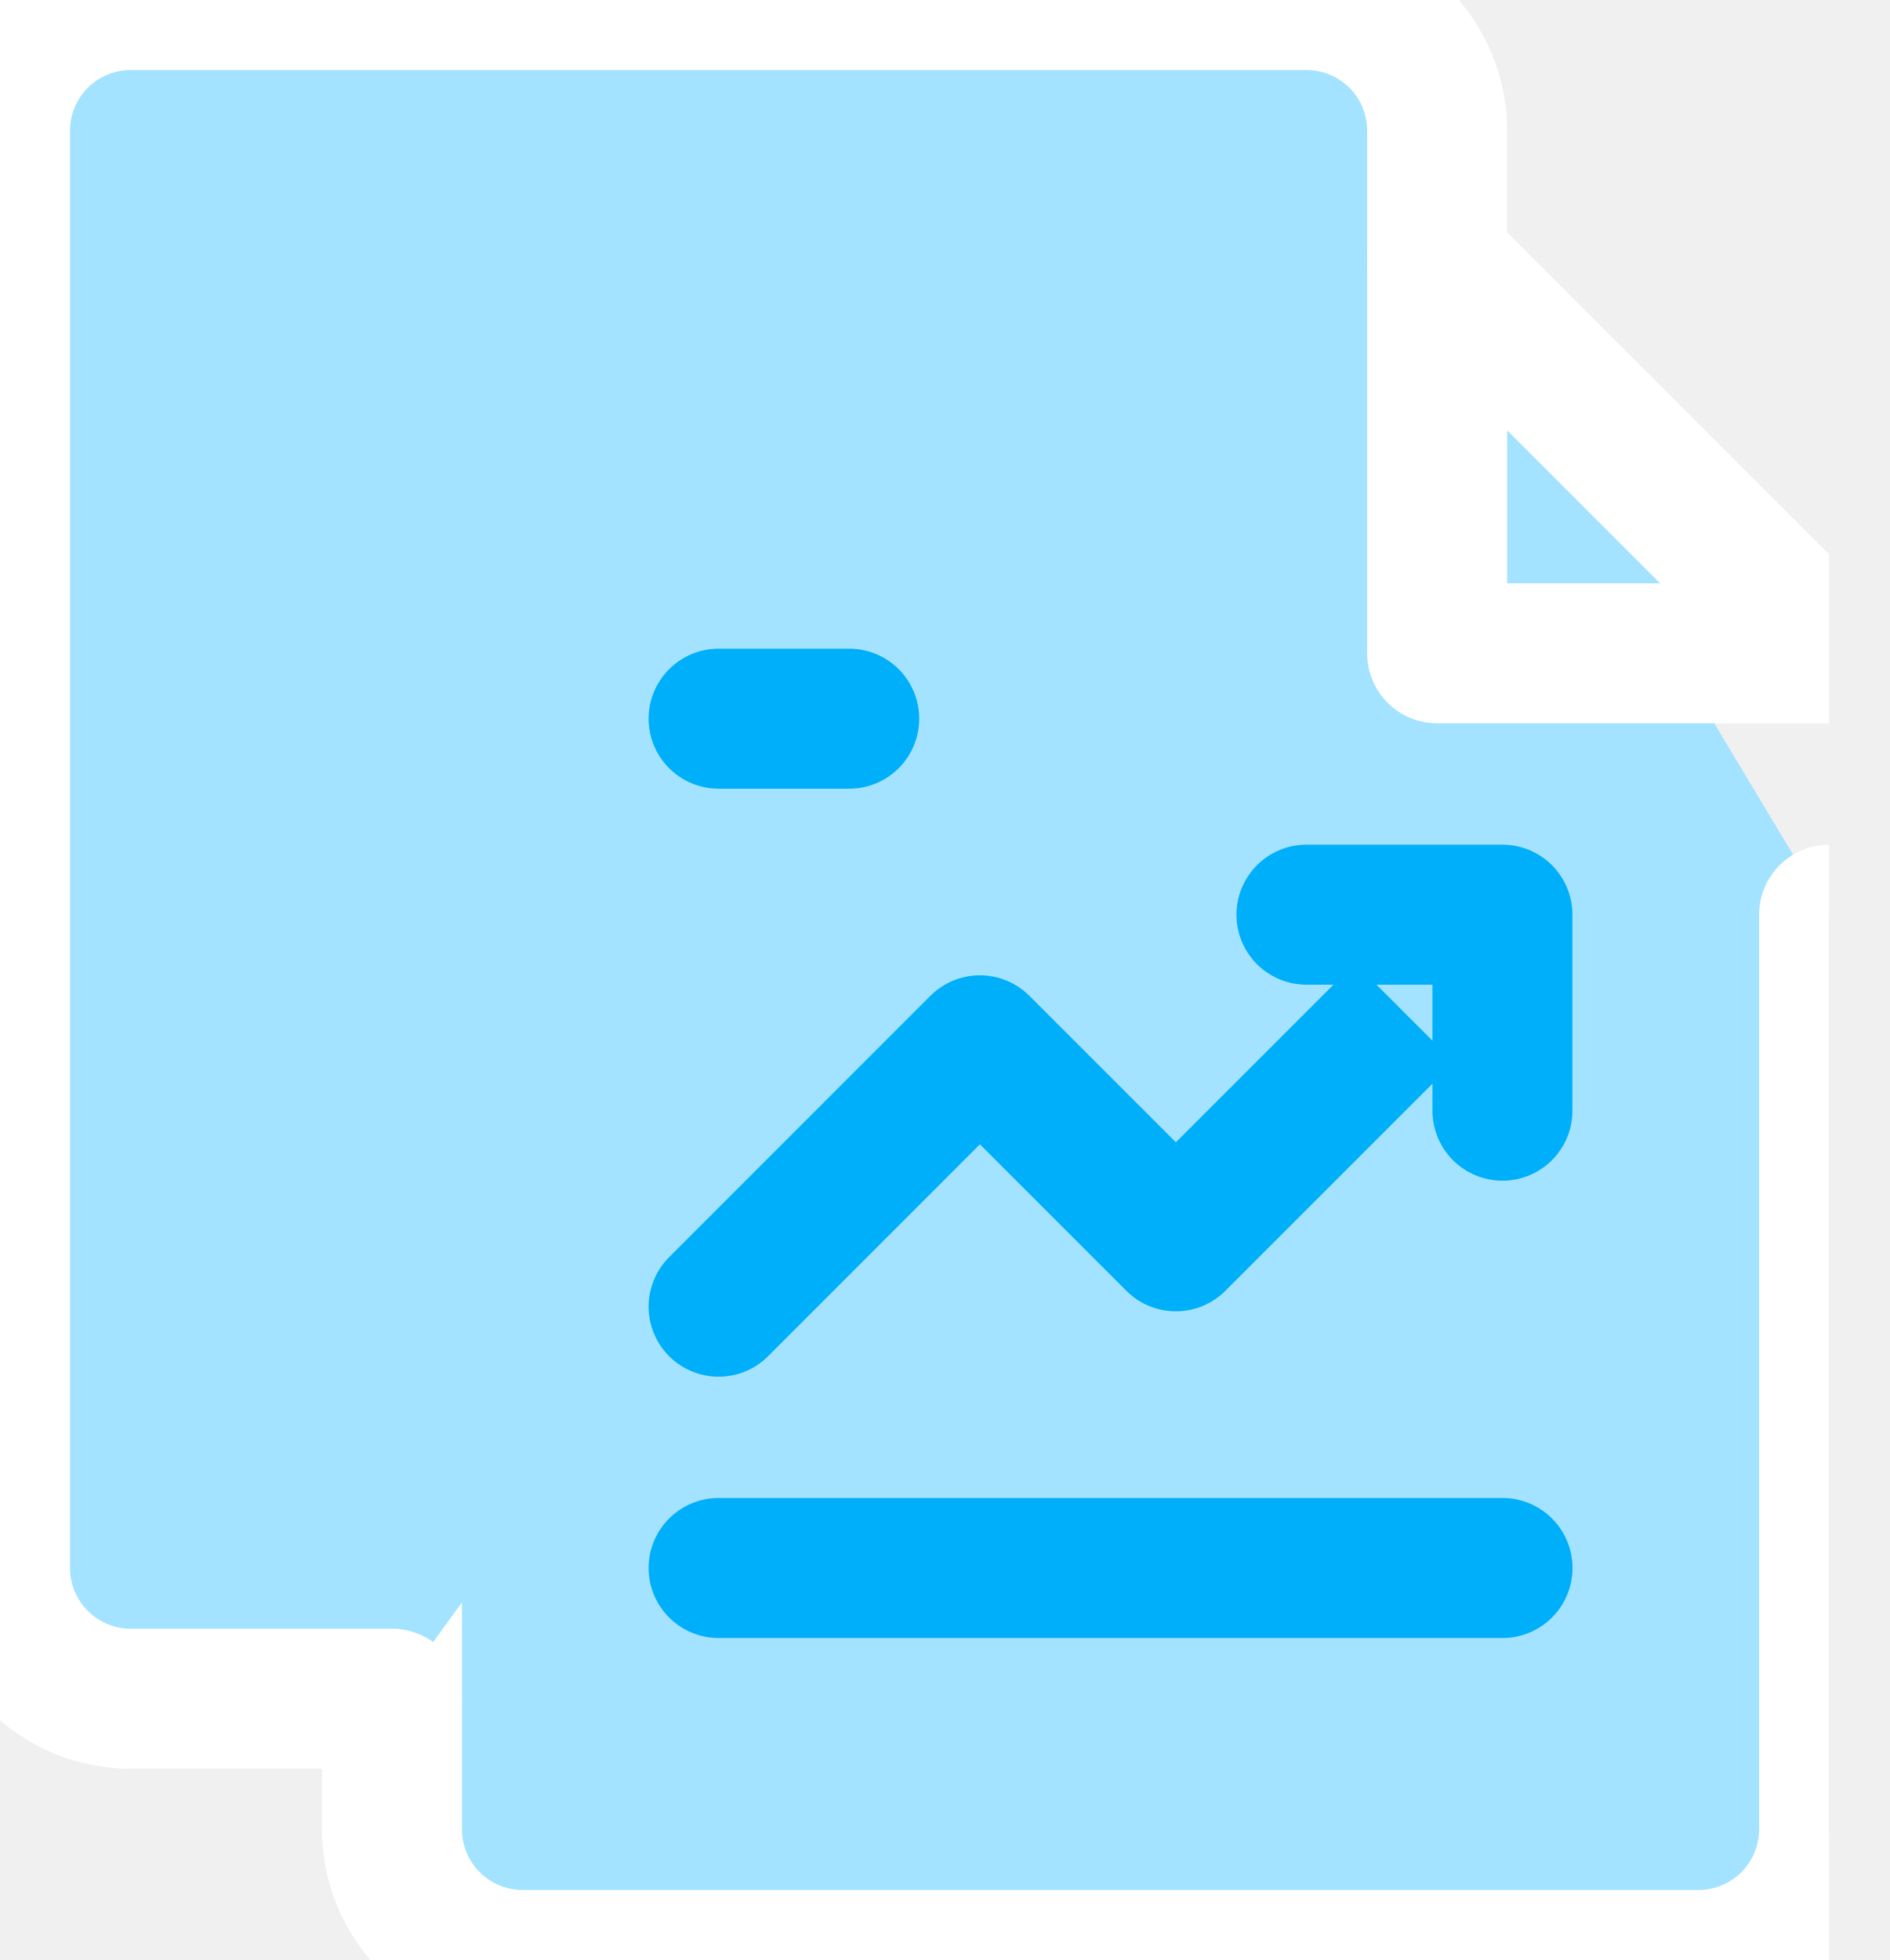
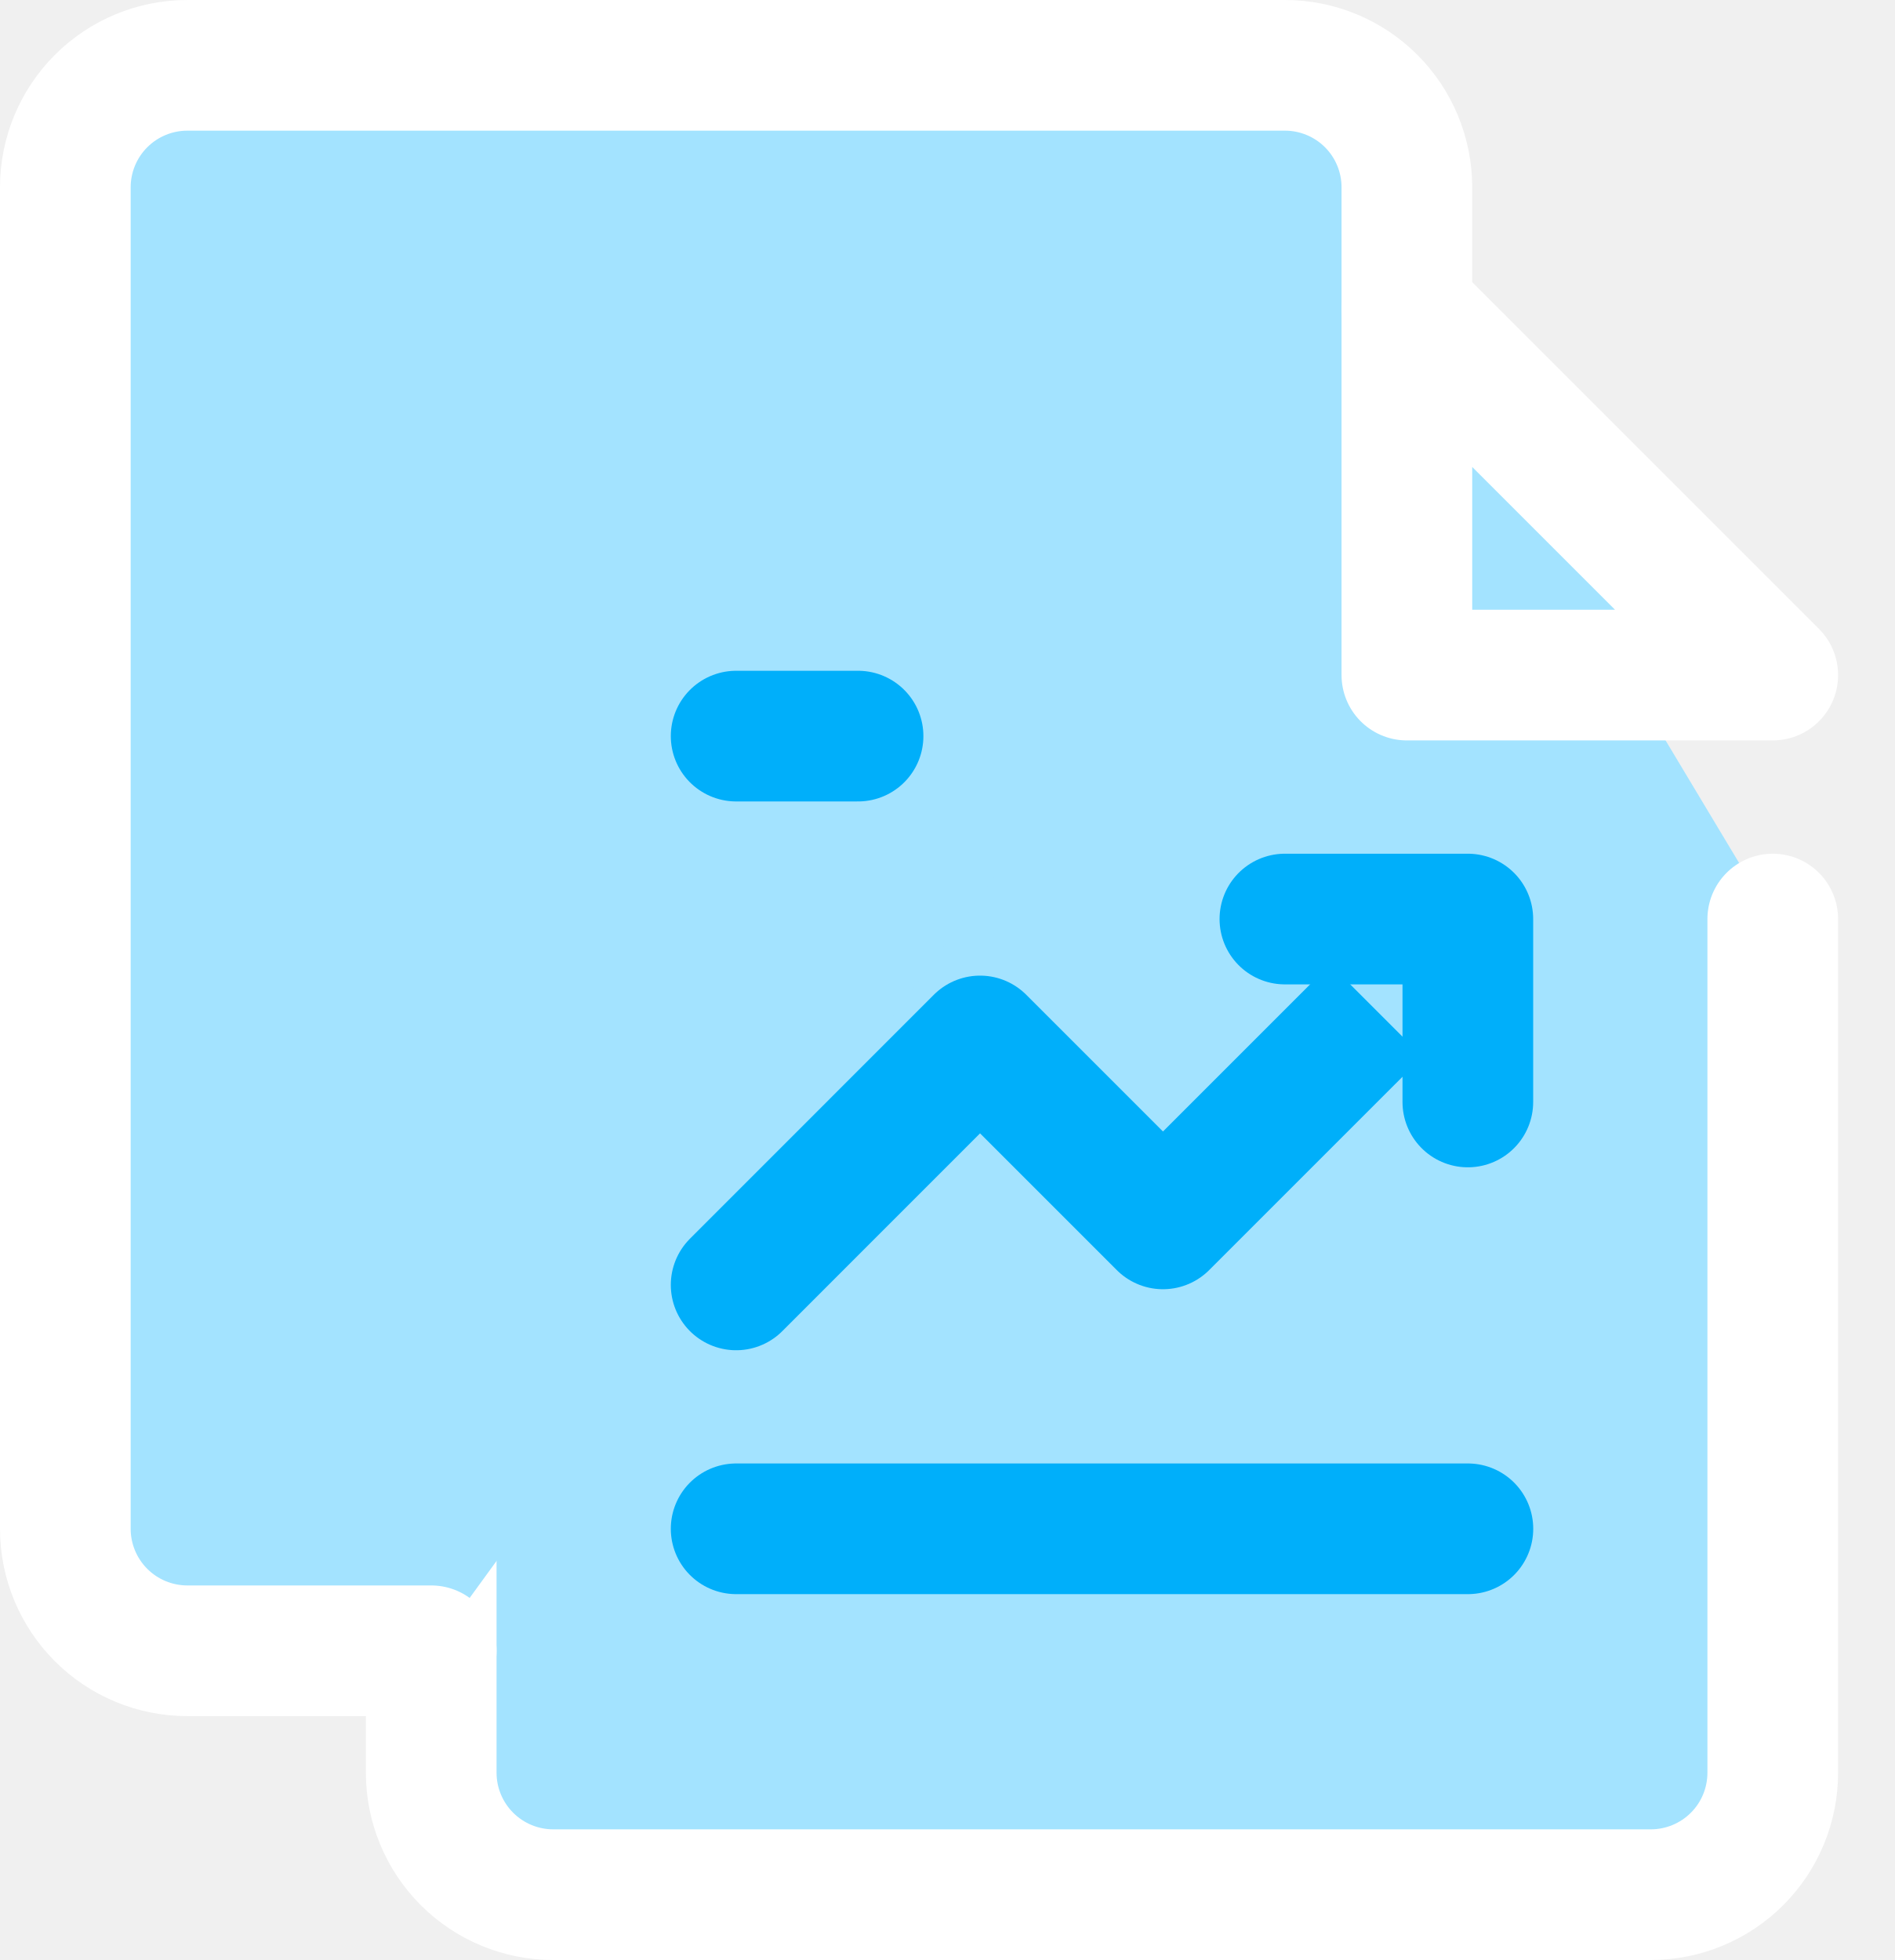
- <svg xmlns="http://www.w3.org/2000/svg" width="27" height="28" viewBox="0 0 27 28" fill="none">
-   <g clip-path="url(#clip0_511_6024)">
-     <path d="M26.133 13.067V26.133C26.133 26.628 25.937 27.103 25.587 27.453C25.237 27.803 24.762 28 24.267 28H7.467C6.972 28 6.497 27.803 6.147 27.453C5.797 27.103 5.6 26.628 5.6 26.133V5.6C5.6 5.105 5.797 4.63 6.147 4.28C6.497 3.93 6.972 3.733 7.467 3.733H20.533" fill="#A3E3FF" />
-     <path d="M26.133 13.067V26.133C26.133 26.628 25.937 27.103 25.587 27.453C25.237 27.803 24.762 28 24.267 28H7.467C6.972 28 6.497 27.803 6.147 27.453C5.797 27.103 5.6 26.628 5.6 26.133V5.6C5.6 5.105 5.797 4.63 6.147 4.28C6.497 3.93 6.972 3.733 7.467 3.733H20.533" stroke="white" stroke-width="2" stroke-linecap="round" stroke-linejoin="round" />
-     <path d="M5.6 24.267H1.867C1.372 24.267 0.897 24.07 0.547 23.72C0.197 23.37 0 22.895 0 22.4V1.867C0 1.372 0.197 0.897 0.547 0.547C0.897 0.197 1.372 0 1.867 0H18.667C19.162 0 19.637 0.197 19.987 0.547C20.337 0.897 20.533 1.372 20.533 1.867V3.733" fill="#A3E3FF" />
-     <path d="M5.6 24.267H1.867C1.372 24.267 0.897 24.07 0.547 23.72C0.197 23.37 0 22.895 0 22.4V1.867C0 1.372 0.197 0.897 0.547 0.547C0.897 0.197 1.372 0 1.867 0H18.667C19.162 0 19.637 0.197 19.987 0.547C20.337 0.897 20.533 1.372 20.533 1.867V3.733" stroke="white" stroke-width="2" stroke-linecap="round" stroke-linejoin="round" />
-     <path d="M26.133 9.333H20.533V3.733L26.133 9.333Z" fill="#A3E3FF" stroke="white" stroke-width="2" stroke-linecap="round" stroke-linejoin="round" />
-     <path d="M10.267 18.667L14 14.933L16.8 17.733L20.533 14" fill="#A3E3FF" />
-     <path d="M10.267 18.667L14 14.933L16.8 17.733L20.533 14" stroke="#00AFFA" stroke-width="2" stroke-linecap="round" stroke-linejoin="round" />
-     <path d="M18.666 13.067H21.466V15.867" fill="#A3E3FF" />
-     <path d="M18.666 13.067H21.466V15.867" stroke="#00AFFA" stroke-width="2" stroke-linecap="round" stroke-linejoin="round" />
-     <path d="M10.267 22.4H21.467" stroke="#00AFFA" stroke-width="2" stroke-linecap="round" stroke-linejoin="round" />
-     <path d="M10.267 10.267H12.133" stroke="#00AFFA" stroke-width="2" stroke-linecap="round" stroke-linejoin="round" />
-   </g>
-   <defs>
-     <clipPath id="clip0_511_6024">
-       <rect width="26.133" height="28" fill="white" />
-     </clipPath>
-   </defs>
+ <svg xmlns="http://www.w3.org/2000/svg" width="29" height="30" viewBox="0 0 29 30" fill="none">
+   <path d="M27.133 14.067V27.133C27.133 27.628 26.937 28.103 26.587 28.453C26.237 28.803 25.762 29 25.267 29H8.467C7.972 29 7.497 28.803 7.147 28.453C6.797 28.103 6.6 27.628 6.6 27.133V6.6C6.6 6.105 6.797 5.63 7.147 5.28C7.497 4.93 7.972 4.733 8.467 4.733H21.533" fill="#A3E3FF" />
+   <path d="M27.133 14.067V27.133C27.133 27.628 26.937 28.103 26.587 28.453C26.237 28.803 25.762 29 25.267 29H8.467C7.972 29 7.497 28.803 7.147 28.453C6.797 28.103 6.6 27.628 6.6 27.133V6.6C6.6 6.105 6.797 5.63 7.147 5.28C7.497 4.93 7.972 4.733 8.467 4.733H21.533" stroke="white" stroke-width="2" stroke-linecap="round" stroke-linejoin="round" />
+   <path d="M6.6 25.267H2.867C2.372 25.267 1.897 25.07 1.547 24.72C1.197 24.37 1 23.895 1 23.4V2.867C1 2.372 1.197 1.897 1.547 1.547C1.897 1.197 2.372 1 2.867 1H19.667C20.162 1 20.637 1.197 20.987 1.547C21.337 1.897 21.533 2.372 21.533 2.867V4.733" fill="#A3E3FF" />
+   <path d="M6.6 25.267H2.867C2.372 25.267 1.897 25.07 1.547 24.72C1.197 24.37 1 23.895 1 23.4V2.867C1 2.372 1.197 1.897 1.547 1.547C1.897 1.197 2.372 1 2.867 1H19.667C20.162 1 20.637 1.197 20.987 1.547C21.337 1.897 21.533 2.372 21.533 2.867V4.733" stroke="white" stroke-width="2" stroke-linecap="round" stroke-linejoin="round" />
+   <path d="M27.133 10.333H21.533V4.733L27.133 10.333Z" fill="#A3E3FF" stroke="white" stroke-width="2" stroke-linecap="round" stroke-linejoin="round" />
+   <path d="M11.267 19.667L15 15.933L17.8 18.733L21.533 15" fill="#A3E3FF" />
+   <path d="M11.267 19.667L15 15.933L17.8 18.733L21.533 15" stroke="#00AFFA" stroke-width="2" stroke-linecap="round" stroke-linejoin="round" />
+   <path d="M19.666 14.067H22.466V16.867" fill="#A3E3FF" />
+   <path d="M19.666 14.067H22.466V16.867" stroke="#00AFFA" stroke-width="2" stroke-linecap="round" stroke-linejoin="round" />
+   <path d="M11.267 23.4H22.467" stroke="#00AFFA" stroke-width="2" stroke-linecap="round" stroke-linejoin="round" />
+   <path d="M11.267 11.267H13.133" stroke="#00AFFA" stroke-width="2" stroke-linecap="round" stroke-linejoin="round" />
</svg>
